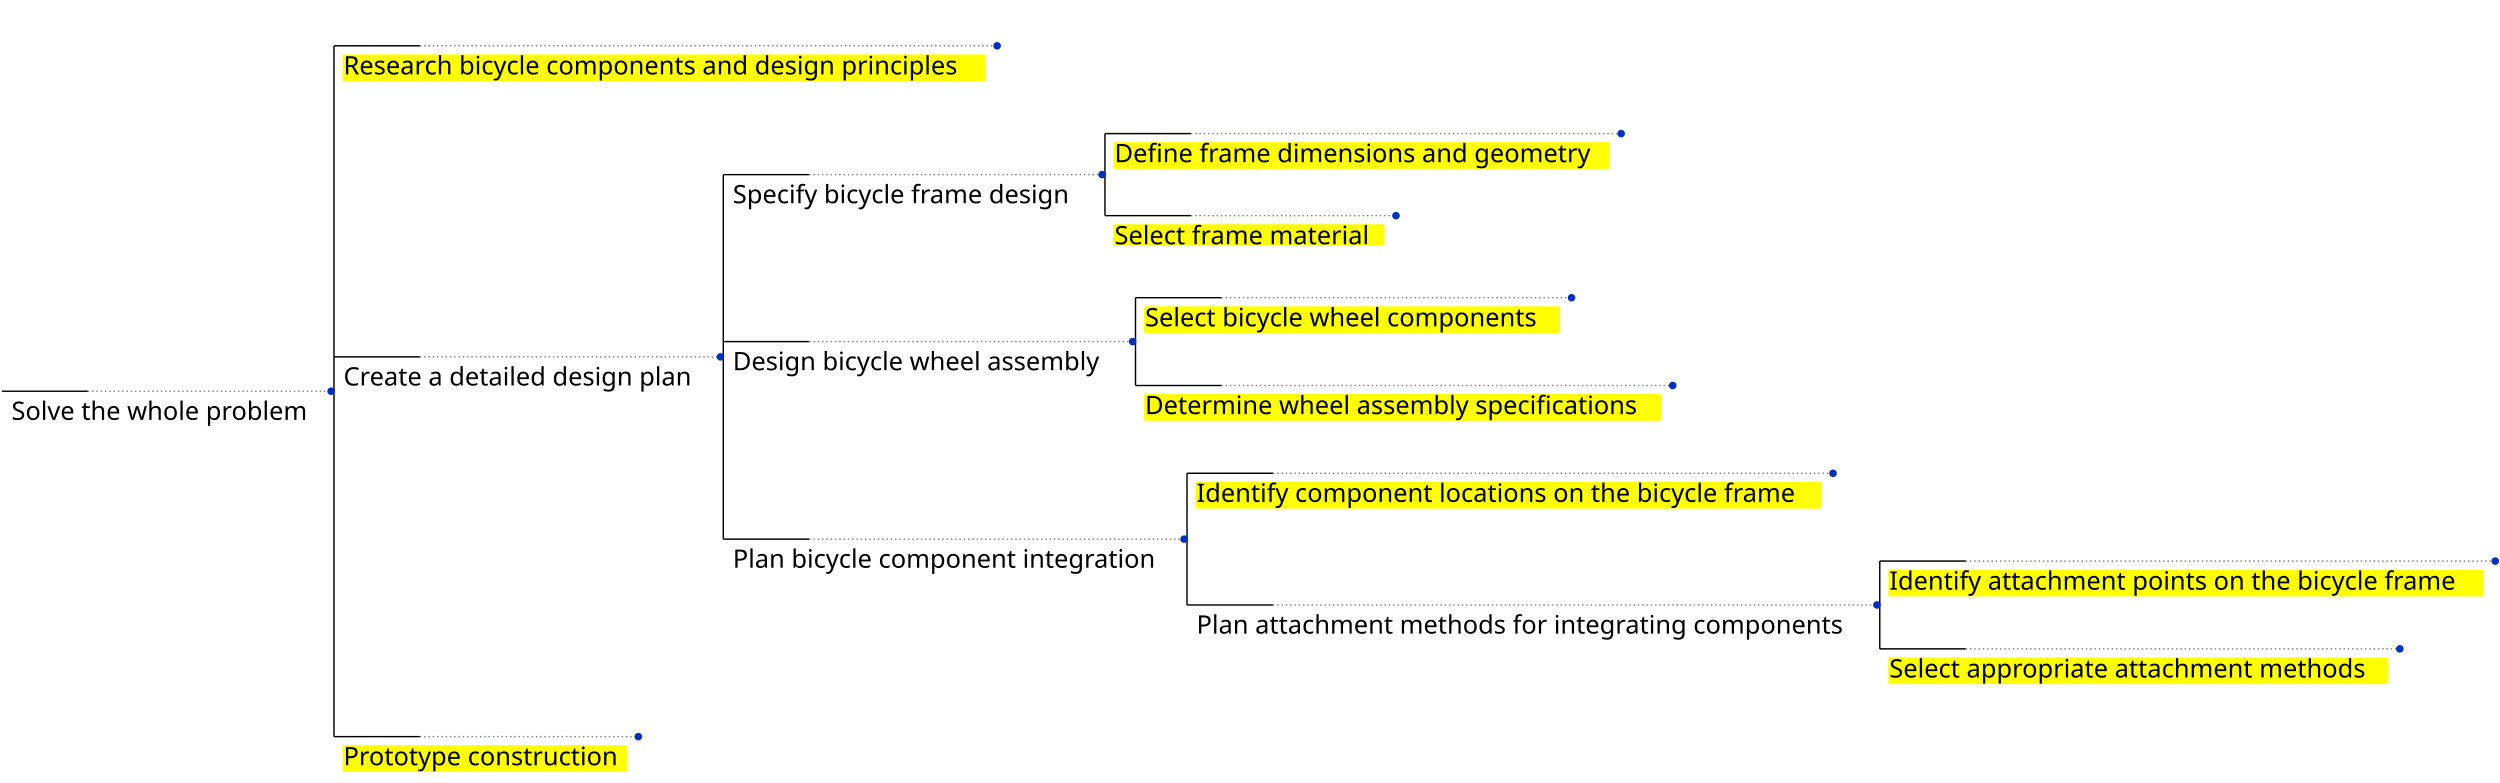
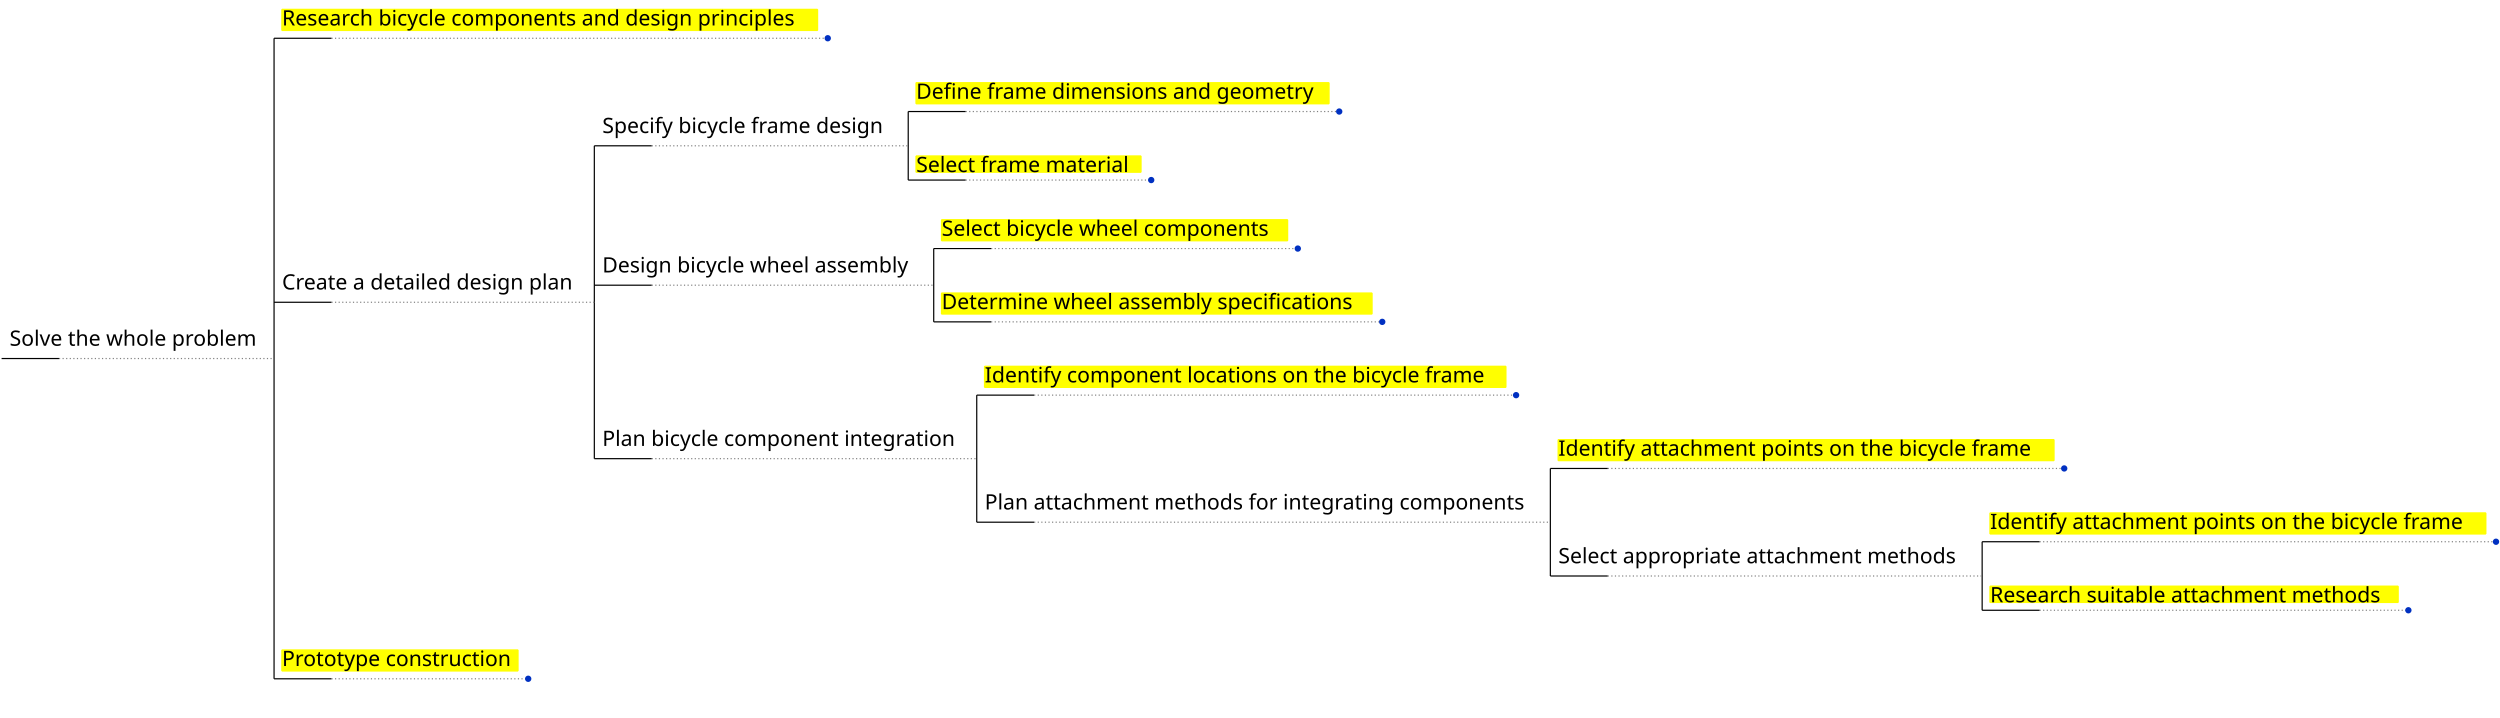
- <svg xmlns="http://www.w3.org/2000/svg" width="462.139mm" height="144.639mm" viewBox="0 0 1310 410" version="1.2" baseProfile="tiny">
+ <svg xmlns="http://www.w3.org/2000/svg" width="553.508mm" height="158.75mm" viewBox="0 0 1569 450" version="1.2" baseProfile="tiny">
  <defs> </defs>
  <g fill="none" stroke="black" stroke-width="1" fill-rule="evenodd" stroke-linecap="square" stroke-linejoin="bevel">
    <g fill="none" stroke="none" transform="matrix(1,0,0,1,0,0)" font-family="Ubuntu" font-size="11pt" font-weight="400" font-style="normal">
-       <rect x="0" y="0" width="1310" height="410" />
+       <rect x="0" y="0" width="1569" height="450" />
    </g>
    <g fill="none" stroke="none" transform="matrix(1,0,0,1,1,1)" font-family="Ubuntu" font-size="11pt" font-weight="400" font-style="normal">
-       <rect x="0" y="0" width="1308" height="408" />
+       <rect x="0" y="0" width="1567" height="448" />
    </g>
    <g fill="none" stroke="#000000" stroke-opacity="1" stroke-width="1" stroke-linecap="butt" stroke-linejoin="bevel" transform="matrix(1,0,0,1,1,1)" font-family="Ubuntu" font-size="11pt" font-weight="400" font-style="normal">
-       <polyline fill="none" vector-effect="non-scaling-stroke" points="174,23 174,385 " />
+       <polyline fill="none" vector-effect="non-scaling-stroke" points="171,23 171,425 " />
    </g>
    <g fill="none" stroke="#808080" stroke-opacity="1" stroke-dasharray="1,2" stroke-dashoffset="0" stroke-width="1" stroke-linecap="butt" stroke-linejoin="bevel" transform="matrix(1,0,0,1,1,1)" font-family="Ubuntu" font-size="11pt" font-weight="400" font-style="normal">
-       <polyline fill="none" vector-effect="non-scaling-stroke" points="45,204 171,204 " />
+       <polyline fill="none" vector-effect="non-scaling-stroke" points="36,224 171,224 " />
    </g>
    <g fill="none" stroke="#000000" stroke-opacity="1" stroke-width="1" stroke-linecap="butt" stroke-linejoin="bevel" transform="matrix(1,0,0,1,1,1)" font-family="Ubuntu" font-size="11pt" font-weight="400" font-style="normal">
-       <polyline fill="none" vector-effect="non-scaling-stroke" points="0,204 45,204 " />
-     </g>
-     <g fill="#0030c1" fill-opacity="1" stroke="#0030c1" stroke-opacity="1" stroke-width="1" stroke-linecap="square" stroke-linejoin="bevel" transform="matrix(1,0,0,1,172,203.5)" font-family="Ubuntu" font-size="11pt" font-weight="400" font-style="normal">
-       <circle cx="1.5" cy="1.5" r="1.5" />
-     </g>
-     <g fill="none" stroke="#000000" stroke-opacity="1" stroke-width="1" stroke-linecap="square" stroke-linejoin="bevel" transform="matrix(1,0,0,1,6,207)" font-family="Verdana" font-size="10pt" font-weight="400" font-style="normal">
+       <polyline fill="none" vector-effect="non-scaling-stroke" points="0,224 36,224 " />
+     </g>
+     <g fill="none" stroke="#000000" stroke-opacity="1" stroke-width="1" stroke-linecap="square" stroke-linejoin="bevel" transform="matrix(1,0,0,1,6,204)" font-family="Verdana" font-size="10pt" font-weight="400" font-style="normal">
      <text fill="#000000" fill-opacity="1" stroke="none" xml:space="preserve" x="0" y="13" font-family="Verdana" font-size="10pt" font-weight="400" font-style="normal">Solve the whole problem</text>
    </g>
-     <g fill="none" stroke="#808080" stroke-opacity="1" stroke-dasharray="1,2" stroke-dashoffset="0" stroke-width="1" stroke-linecap="butt" stroke-linejoin="bevel" transform="matrix(1,0,0,1,175,1)" font-family="Ubuntu" font-size="11pt" font-weight="400" font-style="normal">
-       <polyline fill="none" vector-effect="non-scaling-stroke" points="45,23 346,23 " />
-     </g>
-     <g fill="none" stroke="#000000" stroke-opacity="1" stroke-width="1" stroke-linecap="butt" stroke-linejoin="bevel" transform="matrix(1,0,0,1,175,1)" font-family="Ubuntu" font-size="11pt" font-weight="400" font-style="normal">
-       <polyline fill="none" vector-effect="non-scaling-stroke" points="0,23 45,23 " />
-     </g>
-     <g fill="#0030c1" fill-opacity="1" stroke="#0030c1" stroke-opacity="1" stroke-width="1" stroke-linecap="square" stroke-linejoin="bevel" transform="matrix(1,0,0,1,521,22.5)" font-family="Ubuntu" font-size="11pt" font-weight="400" font-style="normal">
-       <circle cx="1.5" cy="1.5" r="1.5" />
-     </g>
-     <g fill="#ffff00" fill-opacity="1" stroke="#ffff00" stroke-opacity="1" stroke-width="1" stroke-linecap="square" stroke-linejoin="bevel" transform="matrix(1,0,0,1,180,26)" font-family="Ubuntu" font-size="11pt" font-weight="400" font-style="normal">
+     <g fill="none" stroke="#808080" stroke-opacity="1" stroke-dasharray="1,2" stroke-dashoffset="0" stroke-width="1" stroke-linecap="butt" stroke-linejoin="bevel" transform="matrix(1,0,0,1,172,1)" font-family="Ubuntu" font-size="11pt" font-weight="400" font-style="normal">
+       <polyline fill="none" vector-effect="non-scaling-stroke" points="36,23 346,23 " />
+     </g>
+     <g fill="none" stroke="#000000" stroke-opacity="1" stroke-width="1" stroke-linecap="butt" stroke-linejoin="bevel" transform="matrix(1,0,0,1,172,1)" font-family="Ubuntu" font-size="11pt" font-weight="400" font-style="normal">
+       <polyline fill="none" vector-effect="non-scaling-stroke" points="0,23 36,23 " />
+     </g>
+     <g fill="#0030c1" fill-opacity="1" stroke="#0030c1" stroke-opacity="1" stroke-width="1" stroke-linecap="square" stroke-linejoin="bevel" transform="matrix(1,0,0,1,518,22.5)" font-family="Ubuntu" font-size="11pt" font-weight="400" font-style="normal">
+       <circle cx="1.5" cy="1.5" r="1.5" />
+     </g>
+     <g fill="#ffff00" fill-opacity="1" stroke="#ffff00" stroke-opacity="1" stroke-width="1" stroke-linecap="square" stroke-linejoin="bevel" transform="matrix(1,0,0,1,177,3)" font-family="Ubuntu" font-size="11pt" font-weight="400" font-style="normal">
      <rect x="0" y="3" width="336" height="13" />
    </g>
-     <g fill="none" stroke="#000000" stroke-opacity="1" stroke-width="1" stroke-linecap="square" stroke-linejoin="bevel" transform="matrix(1,0,0,1,180,26)" font-family="Verdana" font-size="10pt" font-weight="400" font-style="normal">
+     <g fill="none" stroke="#000000" stroke-opacity="1" stroke-width="1" stroke-linecap="square" stroke-linejoin="bevel" transform="matrix(1,0,0,1,177,3)" font-family="Verdana" font-size="10pt" font-weight="400" font-style="normal">
      <text fill="#000000" fill-opacity="1" stroke="none" xml:space="preserve" x="0" y="13" font-family="Verdana" font-size="10pt" font-weight="400" font-style="normal">Research bicycle components and design principles</text>
    </g>
-     <g fill="none" stroke="#000000" stroke-opacity="1" stroke-width="1" stroke-linecap="butt" stroke-linejoin="bevel" transform="matrix(1,0,0,1,175,47)" font-family="Ubuntu" font-size="11pt" font-weight="400" font-style="normal">
-       <polyline fill="none" vector-effect="non-scaling-stroke" points="204,44.5 204,235.5 " />
-     </g>
-     <g fill="none" stroke="#808080" stroke-opacity="1" stroke-dasharray="1,2" stroke-dashoffset="0" stroke-width="1" stroke-linecap="butt" stroke-linejoin="bevel" transform="matrix(1,0,0,1,175,47)" font-family="Ubuntu" font-size="11pt" font-weight="400" font-style="normal">
-       <polyline fill="none" vector-effect="non-scaling-stroke" points="45,140 201,140 " />
-     </g>
-     <g fill="none" stroke="#000000" stroke-opacity="1" stroke-width="1" stroke-linecap="butt" stroke-linejoin="bevel" transform="matrix(1,0,0,1,175,47)" font-family="Ubuntu" font-size="11pt" font-weight="400" font-style="normal">
-       <polyline fill="none" vector-effect="non-scaling-stroke" points="0,140 45,140 " />
-     </g>
-     <g fill="#0030c1" fill-opacity="1" stroke="#0030c1" stroke-opacity="1" stroke-width="1" stroke-linecap="square" stroke-linejoin="bevel" transform="matrix(1,0,0,1,376,185.5)" font-family="Ubuntu" font-size="11pt" font-weight="400" font-style="normal">
-       <circle cx="1.5" cy="1.5" r="1.5" />
-     </g>
-     <g fill="none" stroke="#000000" stroke-opacity="1" stroke-width="1" stroke-linecap="square" stroke-linejoin="bevel" transform="matrix(1,0,0,1,180,189)" font-family="Verdana" font-size="10pt" font-weight="400" font-style="normal">
+     <g fill="none" stroke="#000000" stroke-opacity="1" stroke-width="1" stroke-linecap="butt" stroke-linejoin="bevel" transform="matrix(1,0,0,1,172,47)" font-family="Ubuntu" font-size="11pt" font-weight="400" font-style="normal">
+       <polyline fill="none" vector-effect="non-scaling-stroke" points="201,44.5 201,240.875 " />
+     </g>
+     <g fill="none" stroke="#808080" stroke-opacity="1" stroke-dasharray="1,2" stroke-dashoffset="0" stroke-width="1" stroke-linecap="butt" stroke-linejoin="bevel" transform="matrix(1,0,0,1,172,47)" font-family="Ubuntu" font-size="11pt" font-weight="400" font-style="normal">
+       <polyline fill="none" vector-effect="non-scaling-stroke" points="36,142.688 201,142.688 " />
+     </g>
+     <g fill="none" stroke="#000000" stroke-opacity="1" stroke-width="1" stroke-linecap="butt" stroke-linejoin="bevel" transform="matrix(1,0,0,1,172,47)" font-family="Ubuntu" font-size="11pt" font-weight="400" font-style="normal">
+       <polyline fill="none" vector-effect="non-scaling-stroke" points="0,142.688 36,142.688 " />
+     </g>
+     <g fill="none" stroke="#000000" stroke-opacity="1" stroke-width="1" stroke-linecap="square" stroke-linejoin="bevel" transform="matrix(1,0,0,1,177,168.688)" font-family="Verdana" font-size="10pt" font-weight="400" font-style="normal">
      <text fill="#000000" fill-opacity="1" stroke="none" xml:space="preserve" x="0" y="13" font-family="Verdana" font-size="10pt" font-weight="400" font-style="normal">Create a detailed design plan</text>
    </g>
-     <g fill="none" stroke="#000000" stroke-opacity="1" stroke-width="1" stroke-linecap="butt" stroke-linejoin="bevel" transform="matrix(1,0,0,1,379,47)" font-family="Ubuntu" font-size="11pt" font-weight="400" font-style="normal">
-       <polyline fill="none" vector-effect="non-scaling-stroke" points="200,23 200,66 " />
-     </g>
-     <g fill="none" stroke="#808080" stroke-opacity="1" stroke-dasharray="1,2" stroke-dashoffset="0" stroke-width="1" stroke-linecap="butt" stroke-linejoin="bevel" transform="matrix(1,0,0,1,379,47)" font-family="Ubuntu" font-size="11pt" font-weight="400" font-style="normal">
-       <polyline fill="none" vector-effect="non-scaling-stroke" points="45,44.5 197,44.5 " />
-     </g>
-     <g fill="none" stroke="#000000" stroke-opacity="1" stroke-width="1" stroke-linecap="butt" stroke-linejoin="bevel" transform="matrix(1,0,0,1,379,47)" font-family="Ubuntu" font-size="11pt" font-weight="400" font-style="normal">
-       <polyline fill="none" vector-effect="non-scaling-stroke" points="0,44.5 45,44.5 " />
-     </g>
-     <g fill="#0030c1" fill-opacity="1" stroke="#0030c1" stroke-opacity="1" stroke-width="1" stroke-linecap="square" stroke-linejoin="bevel" transform="matrix(1,0,0,1,576,90)" font-family="Ubuntu" font-size="11pt" font-weight="400" font-style="normal">
-       <circle cx="1.5" cy="1.5" r="1.5" />
-     </g>
-     <g fill="none" stroke="#000000" stroke-opacity="1" stroke-width="1" stroke-linecap="square" stroke-linejoin="bevel" transform="matrix(1,0,0,1,384,93.5)" font-family="Verdana" font-size="10pt" font-weight="400" font-style="normal">
+     <g fill="none" stroke="#000000" stroke-opacity="1" stroke-width="1" stroke-linecap="butt" stroke-linejoin="bevel" transform="matrix(1,0,0,1,373,47)" font-family="Ubuntu" font-size="11pt" font-weight="400" font-style="normal">
+       <polyline fill="none" vector-effect="non-scaling-stroke" points="197,23 197,66 " />
+     </g>
+     <g fill="none" stroke="#808080" stroke-opacity="1" stroke-dasharray="1,2" stroke-dashoffset="0" stroke-width="1" stroke-linecap="butt" stroke-linejoin="bevel" transform="matrix(1,0,0,1,373,47)" font-family="Ubuntu" font-size="11pt" font-weight="400" font-style="normal">
+       <polyline fill="none" vector-effect="non-scaling-stroke" points="36,44.5 197,44.5 " />
+     </g>
+     <g fill="none" stroke="#000000" stroke-opacity="1" stroke-width="1" stroke-linecap="butt" stroke-linejoin="bevel" transform="matrix(1,0,0,1,373,47)" font-family="Ubuntu" font-size="11pt" font-weight="400" font-style="normal">
+       <polyline fill="none" vector-effect="non-scaling-stroke" points="0,44.5 36,44.5 " />
+     </g>
+     <g fill="none" stroke="#000000" stroke-opacity="1" stroke-width="1" stroke-linecap="square" stroke-linejoin="bevel" transform="matrix(1,0,0,1,378,70.5)" font-family="Verdana" font-size="10pt" font-weight="400" font-style="normal">
      <text fill="#000000" fill-opacity="1" stroke="none" xml:space="preserve" x="0" y="13" font-family="Verdana" font-size="10pt" font-weight="400" font-style="normal">Specify bicycle frame design</text>
    </g>
-     <g fill="none" stroke="#808080" stroke-opacity="1" stroke-dasharray="1,2" stroke-dashoffset="0" stroke-width="1" stroke-linecap="butt" stroke-linejoin="bevel" transform="matrix(1,0,0,1,579,47)" font-family="Ubuntu" font-size="11pt" font-weight="400" font-style="normal">
-       <polyline fill="none" vector-effect="non-scaling-stroke" points="45,23 269,23 " />
-     </g>
-     <g fill="none" stroke="#000000" stroke-opacity="1" stroke-width="1" stroke-linecap="butt" stroke-linejoin="bevel" transform="matrix(1,0,0,1,579,47)" font-family="Ubuntu" font-size="11pt" font-weight="400" font-style="normal">
-       <polyline fill="none" vector-effect="non-scaling-stroke" points="0,23 45,23 " />
-     </g>
-     <g fill="#0030c1" fill-opacity="1" stroke="#0030c1" stroke-opacity="1" stroke-width="1" stroke-linecap="square" stroke-linejoin="bevel" transform="matrix(1,0,0,1,848,68.5)" font-family="Ubuntu" font-size="11pt" font-weight="400" font-style="normal">
-       <circle cx="1.5" cy="1.5" r="1.5" />
-     </g>
-     <g fill="#ffff00" fill-opacity="1" stroke="#ffff00" stroke-opacity="1" stroke-width="1" stroke-linecap="square" stroke-linejoin="bevel" transform="matrix(1,0,0,1,584,72)" font-family="Ubuntu" font-size="11pt" font-weight="400" font-style="normal">
+     <g fill="none" stroke="#808080" stroke-opacity="1" stroke-dasharray="1,2" stroke-dashoffset="0" stroke-width="1" stroke-linecap="butt" stroke-linejoin="bevel" transform="matrix(1,0,0,1,570,47)" font-family="Ubuntu" font-size="11pt" font-weight="400" font-style="normal">
+       <polyline fill="none" vector-effect="non-scaling-stroke" points="36,23 269,23 " />
+     </g>
+     <g fill="none" stroke="#000000" stroke-opacity="1" stroke-width="1" stroke-linecap="butt" stroke-linejoin="bevel" transform="matrix(1,0,0,1,570,47)" font-family="Ubuntu" font-size="11pt" font-weight="400" font-style="normal">
+       <polyline fill="none" vector-effect="non-scaling-stroke" points="0,23 36,23 " />
+     </g>
+     <g fill="#0030c1" fill-opacity="1" stroke="#0030c1" stroke-opacity="1" stroke-width="1" stroke-linecap="square" stroke-linejoin="bevel" transform="matrix(1,0,0,1,839,68.5)" font-family="Ubuntu" font-size="11pt" font-weight="400" font-style="normal">
+       <circle cx="1.5" cy="1.5" r="1.5" />
+     </g>
+     <g fill="#ffff00" fill-opacity="1" stroke="#ffff00" stroke-opacity="1" stroke-width="1" stroke-linecap="square" stroke-linejoin="bevel" transform="matrix(1,0,0,1,575,49)" font-family="Ubuntu" font-size="11pt" font-weight="400" font-style="normal">
      <rect x="0" y="3" width="259" height="13" />
    </g>
-     <g fill="none" stroke="#000000" stroke-opacity="1" stroke-width="1" stroke-linecap="square" stroke-linejoin="bevel" transform="matrix(1,0,0,1,584,72)" font-family="Verdana" font-size="10pt" font-weight="400" font-style="normal">
+     <g fill="none" stroke="#000000" stroke-opacity="1" stroke-width="1" stroke-linecap="square" stroke-linejoin="bevel" transform="matrix(1,0,0,1,575,49)" font-family="Verdana" font-size="10pt" font-weight="400" font-style="normal">
      <text fill="#000000" fill-opacity="1" stroke="none" xml:space="preserve" x="0" y="13" font-family="Verdana" font-size="10pt" font-weight="400" font-style="normal">Define frame dimensions and geometry</text>
    </g>
-     <g fill="none" stroke="#808080" stroke-opacity="1" stroke-dasharray="1,2" stroke-dashoffset="0" stroke-width="1" stroke-linecap="butt" stroke-linejoin="bevel" transform="matrix(1,0,0,1,579,93)" font-family="Ubuntu" font-size="11pt" font-weight="400" font-style="normal">
-       <polyline fill="none" vector-effect="non-scaling-stroke" points="45,20 151,20 " />
-     </g>
-     <g fill="none" stroke="#000000" stroke-opacity="1" stroke-width="1" stroke-linecap="butt" stroke-linejoin="bevel" transform="matrix(1,0,0,1,579,93)" font-family="Ubuntu" font-size="11pt" font-weight="400" font-style="normal">
-       <polyline fill="none" vector-effect="non-scaling-stroke" points="0,20 45,20 " />
-     </g>
-     <g fill="#0030c1" fill-opacity="1" stroke="#0030c1" stroke-opacity="1" stroke-width="1" stroke-linecap="square" stroke-linejoin="bevel" transform="matrix(1,0,0,1,730,111.5)" font-family="Ubuntu" font-size="11pt" font-weight="400" font-style="normal">
-       <circle cx="1.5" cy="1.5" r="1.5" />
-     </g>
-     <g fill="#ffff00" fill-opacity="1" stroke="#ffff00" stroke-opacity="1" stroke-width="1" stroke-linecap="square" stroke-linejoin="bevel" transform="matrix(1,0,0,1,584,115)" font-family="Ubuntu" font-size="11pt" font-weight="400" font-style="normal">
+     <g fill="none" stroke="#808080" stroke-opacity="1" stroke-dasharray="1,2" stroke-dashoffset="0" stroke-width="1" stroke-linecap="butt" stroke-linejoin="bevel" transform="matrix(1,0,0,1,570,93)" font-family="Ubuntu" font-size="11pt" font-weight="400" font-style="normal">
+       <polyline fill="none" vector-effect="non-scaling-stroke" points="36,20 151,20 " />
+     </g>
+     <g fill="none" stroke="#000000" stroke-opacity="1" stroke-width="1" stroke-linecap="butt" stroke-linejoin="bevel" transform="matrix(1,0,0,1,570,93)" font-family="Ubuntu" font-size="11pt" font-weight="400" font-style="normal">
+       <polyline fill="none" vector-effect="non-scaling-stroke" points="0,20 36,20 " />
+     </g>
+     <g fill="#0030c1" fill-opacity="1" stroke="#0030c1" stroke-opacity="1" stroke-width="1" stroke-linecap="square" stroke-linejoin="bevel" transform="matrix(1,0,0,1,721,111.5)" font-family="Ubuntu" font-size="11pt" font-weight="400" font-style="normal">
+       <circle cx="1.5" cy="1.5" r="1.5" />
+     </g>
+     <g fill="#ffff00" fill-opacity="1" stroke="#ffff00" stroke-opacity="1" stroke-width="1" stroke-linecap="square" stroke-linejoin="bevel" transform="matrix(1,0,0,1,575,95)" font-family="Ubuntu" font-size="11pt" font-weight="400" font-style="normal">
      <rect x="0" y="3" width="141" height="10" />
    </g>
-     <g fill="none" stroke="#000000" stroke-opacity="1" stroke-width="1" stroke-linecap="square" stroke-linejoin="bevel" transform="matrix(1,0,0,1,584,115)" font-family="Verdana" font-size="10pt" font-weight="400" font-style="normal">
+     <g fill="none" stroke="#000000" stroke-opacity="1" stroke-width="1" stroke-linecap="square" stroke-linejoin="bevel" transform="matrix(1,0,0,1,575,95)" font-family="Verdana" font-size="10pt" font-weight="400" font-style="normal">
      <text fill="#000000" fill-opacity="1" stroke="none" xml:space="preserve" x="0" y="13" font-family="Verdana" font-size="10pt" font-weight="400" font-style="normal">Select frame material</text>
    </g>
-     <g fill="none" stroke="#000000" stroke-opacity="1" stroke-width="1" stroke-linecap="butt" stroke-linejoin="bevel" transform="matrix(1,0,0,1,379,133)" font-family="Ubuntu" font-size="11pt" font-weight="400" font-style="normal">
-       <polyline fill="none" vector-effect="non-scaling-stroke" points="216,23 216,69 " />
-     </g>
-     <g fill="none" stroke="#808080" stroke-opacity="1" stroke-dasharray="1,2" stroke-dashoffset="0" stroke-width="1" stroke-linecap="butt" stroke-linejoin="bevel" transform="matrix(1,0,0,1,379,133)" font-family="Ubuntu" font-size="11pt" font-weight="400" font-style="normal">
-       <polyline fill="none" vector-effect="non-scaling-stroke" points="45,46 213,46 " />
-     </g>
-     <g fill="none" stroke="#000000" stroke-opacity="1" stroke-width="1" stroke-linecap="butt" stroke-linejoin="bevel" transform="matrix(1,0,0,1,379,133)" font-family="Ubuntu" font-size="11pt" font-weight="400" font-style="normal">
-       <polyline fill="none" vector-effect="non-scaling-stroke" points="0,46 45,46 " />
-     </g>
-     <g fill="#0030c1" fill-opacity="1" stroke="#0030c1" stroke-opacity="1" stroke-width="1" stroke-linecap="square" stroke-linejoin="bevel" transform="matrix(1,0,0,1,592,177.5)" font-family="Ubuntu" font-size="11pt" font-weight="400" font-style="normal">
-       <circle cx="1.5" cy="1.5" r="1.5" />
-     </g>
-     <g fill="none" stroke="#000000" stroke-opacity="1" stroke-width="1" stroke-linecap="square" stroke-linejoin="bevel" transform="matrix(1,0,0,1,384,181)" font-family="Verdana" font-size="10pt" font-weight="400" font-style="normal">
+     <g fill="none" stroke="#000000" stroke-opacity="1" stroke-width="1" stroke-linecap="butt" stroke-linejoin="bevel" transform="matrix(1,0,0,1,373,133)" font-family="Ubuntu" font-size="11pt" font-weight="400" font-style="normal">
+       <polyline fill="none" vector-effect="non-scaling-stroke" points="213,23 213,69 " />
+     </g>
+     <g fill="none" stroke="#808080" stroke-opacity="1" stroke-dasharray="1,2" stroke-dashoffset="0" stroke-width="1" stroke-linecap="butt" stroke-linejoin="bevel" transform="matrix(1,0,0,1,373,133)" font-family="Ubuntu" font-size="11pt" font-weight="400" font-style="normal">
+       <polyline fill="none" vector-effect="non-scaling-stroke" points="36,46 213,46 " />
+     </g>
+     <g fill="none" stroke="#000000" stroke-opacity="1" stroke-width="1" stroke-linecap="butt" stroke-linejoin="bevel" transform="matrix(1,0,0,1,373,133)" font-family="Ubuntu" font-size="11pt" font-weight="400" font-style="normal">
+       <polyline fill="none" vector-effect="non-scaling-stroke" points="0,46 36,46 " />
+     </g>
+     <g fill="none" stroke="#000000" stroke-opacity="1" stroke-width="1" stroke-linecap="square" stroke-linejoin="bevel" transform="matrix(1,0,0,1,378,158)" font-family="Verdana" font-size="10pt" font-weight="400" font-style="normal">
      <text fill="#000000" fill-opacity="1" stroke="none" xml:space="preserve" x="0" y="13" font-family="Verdana" font-size="10pt" font-weight="400" font-style="normal">Design bicycle wheel assembly</text>
    </g>
-     <g fill="none" stroke="#808080" stroke-opacity="1" stroke-dasharray="1,2" stroke-dashoffset="0" stroke-width="1" stroke-linecap="butt" stroke-linejoin="bevel" transform="matrix(1,0,0,1,595,133)" font-family="Ubuntu" font-size="11pt" font-weight="400" font-style="normal">
-       <polyline fill="none" vector-effect="non-scaling-stroke" points="45,23 227,23 " />
-     </g>
-     <g fill="none" stroke="#000000" stroke-opacity="1" stroke-width="1" stroke-linecap="butt" stroke-linejoin="bevel" transform="matrix(1,0,0,1,595,133)" font-family="Ubuntu" font-size="11pt" font-weight="400" font-style="normal">
-       <polyline fill="none" vector-effect="non-scaling-stroke" points="0,23 45,23 " />
-     </g>
-     <g fill="#0030c1" fill-opacity="1" stroke="#0030c1" stroke-opacity="1" stroke-width="1" stroke-linecap="square" stroke-linejoin="bevel" transform="matrix(1,0,0,1,822,154.5)" font-family="Ubuntu" font-size="11pt" font-weight="400" font-style="normal">
-       <circle cx="1.5" cy="1.5" r="1.5" />
-     </g>
-     <g fill="#ffff00" fill-opacity="1" stroke="#ffff00" stroke-opacity="1" stroke-width="1" stroke-linecap="square" stroke-linejoin="bevel" transform="matrix(1,0,0,1,600,158)" font-family="Ubuntu" font-size="11pt" font-weight="400" font-style="normal">
+     <g fill="none" stroke="#808080" stroke-opacity="1" stroke-dasharray="1,2" stroke-dashoffset="0" stroke-width="1" stroke-linecap="butt" stroke-linejoin="bevel" transform="matrix(1,0,0,1,586,133)" font-family="Ubuntu" font-size="11pt" font-weight="400" font-style="normal">
+       <polyline fill="none" vector-effect="non-scaling-stroke" points="36,23 227,23 " />
+     </g>
+     <g fill="none" stroke="#000000" stroke-opacity="1" stroke-width="1" stroke-linecap="butt" stroke-linejoin="bevel" transform="matrix(1,0,0,1,586,133)" font-family="Ubuntu" font-size="11pt" font-weight="400" font-style="normal">
+       <polyline fill="none" vector-effect="non-scaling-stroke" points="0,23 36,23 " />
+     </g>
+     <g fill="#0030c1" fill-opacity="1" stroke="#0030c1" stroke-opacity="1" stroke-width="1" stroke-linecap="square" stroke-linejoin="bevel" transform="matrix(1,0,0,1,813,154.5)" font-family="Ubuntu" font-size="11pt" font-weight="400" font-style="normal">
+       <circle cx="1.5" cy="1.5" r="1.5" />
+     </g>
+     <g fill="#ffff00" fill-opacity="1" stroke="#ffff00" stroke-opacity="1" stroke-width="1" stroke-linecap="square" stroke-linejoin="bevel" transform="matrix(1,0,0,1,591,135)" font-family="Ubuntu" font-size="11pt" font-weight="400" font-style="normal">
      <rect x="0" y="3" width="217" height="13" />
    </g>
-     <g fill="none" stroke="#000000" stroke-opacity="1" stroke-width="1" stroke-linecap="square" stroke-linejoin="bevel" transform="matrix(1,0,0,1,600,158)" font-family="Verdana" font-size="10pt" font-weight="400" font-style="normal">
+     <g fill="none" stroke="#000000" stroke-opacity="1" stroke-width="1" stroke-linecap="square" stroke-linejoin="bevel" transform="matrix(1,0,0,1,591,135)" font-family="Verdana" font-size="10pt" font-weight="400" font-style="normal">
      <text fill="#000000" fill-opacity="1" stroke="none" xml:space="preserve" x="0" y="13" font-family="Verdana" font-size="10pt" font-weight="400" font-style="normal">Select bicycle wheel components</text>
    </g>
-     <g fill="none" stroke="#808080" stroke-opacity="1" stroke-dasharray="1,2" stroke-dashoffset="0" stroke-width="1" stroke-linecap="butt" stroke-linejoin="bevel" transform="matrix(1,0,0,1,595,179)" font-family="Ubuntu" font-size="11pt" font-weight="400" font-style="normal">
-       <polyline fill="none" vector-effect="non-scaling-stroke" points="45,23 280,23 " />
-     </g>
-     <g fill="none" stroke="#000000" stroke-opacity="1" stroke-width="1" stroke-linecap="butt" stroke-linejoin="bevel" transform="matrix(1,0,0,1,595,179)" font-family="Ubuntu" font-size="11pt" font-weight="400" font-style="normal">
-       <polyline fill="none" vector-effect="non-scaling-stroke" points="0,23 45,23 " />
-     </g>
-     <g fill="#0030c1" fill-opacity="1" stroke="#0030c1" stroke-opacity="1" stroke-width="1" stroke-linecap="square" stroke-linejoin="bevel" transform="matrix(1,0,0,1,875,200.5)" font-family="Ubuntu" font-size="11pt" font-weight="400" font-style="normal">
-       <circle cx="1.5" cy="1.5" r="1.5" />
-     </g>
-     <g fill="#ffff00" fill-opacity="1" stroke="#ffff00" stroke-opacity="1" stroke-width="1" stroke-linecap="square" stroke-linejoin="bevel" transform="matrix(1,0,0,1,600,204)" font-family="Ubuntu" font-size="11pt" font-weight="400" font-style="normal">
+     <g fill="none" stroke="#808080" stroke-opacity="1" stroke-dasharray="1,2" stroke-dashoffset="0" stroke-width="1" stroke-linecap="butt" stroke-linejoin="bevel" transform="matrix(1,0,0,1,586,179)" font-family="Ubuntu" font-size="11pt" font-weight="400" font-style="normal">
+       <polyline fill="none" vector-effect="non-scaling-stroke" points="36,23 280,23 " />
+     </g>
+     <g fill="none" stroke="#000000" stroke-opacity="1" stroke-width="1" stroke-linecap="butt" stroke-linejoin="bevel" transform="matrix(1,0,0,1,586,179)" font-family="Ubuntu" font-size="11pt" font-weight="400" font-style="normal">
+       <polyline fill="none" vector-effect="non-scaling-stroke" points="0,23 36,23 " />
+     </g>
+     <g fill="#0030c1" fill-opacity="1" stroke="#0030c1" stroke-opacity="1" stroke-width="1" stroke-linecap="square" stroke-linejoin="bevel" transform="matrix(1,0,0,1,866,200.5)" font-family="Ubuntu" font-size="11pt" font-weight="400" font-style="normal">
+       <circle cx="1.5" cy="1.5" r="1.5" />
+     </g>
+     <g fill="#ffff00" fill-opacity="1" stroke="#ffff00" stroke-opacity="1" stroke-width="1" stroke-linecap="square" stroke-linejoin="bevel" transform="matrix(1,0,0,1,591,181)" font-family="Ubuntu" font-size="11pt" font-weight="400" font-style="normal">
      <rect x="0" y="3" width="270" height="13" />
    </g>
-     <g fill="none" stroke="#000000" stroke-opacity="1" stroke-width="1" stroke-linecap="square" stroke-linejoin="bevel" transform="matrix(1,0,0,1,600,204)" font-family="Verdana" font-size="10pt" font-weight="400" font-style="normal">
+     <g fill="none" stroke="#000000" stroke-opacity="1" stroke-width="1" stroke-linecap="square" stroke-linejoin="bevel" transform="matrix(1,0,0,1,591,181)" font-family="Verdana" font-size="10pt" font-weight="400" font-style="normal">
      <text fill="#000000" fill-opacity="1" stroke="none" xml:space="preserve" x="0" y="13" font-family="Verdana" font-size="10pt" font-weight="400" font-style="normal">Determine wheel assembly specifications</text>
    </g>
-     <g fill="none" stroke="#000000" stroke-opacity="1" stroke-width="1" stroke-linecap="butt" stroke-linejoin="bevel" transform="matrix(1,0,0,1,379,225)" font-family="Ubuntu" font-size="11pt" font-weight="400" font-style="normal">
-       <polyline fill="none" vector-effect="non-scaling-stroke" points="243,23 243,92 " />
-     </g>
-     <g fill="none" stroke="#808080" stroke-opacity="1" stroke-dasharray="1,2" stroke-dashoffset="0" stroke-width="1" stroke-linecap="butt" stroke-linejoin="bevel" transform="matrix(1,0,0,1,379,225)" font-family="Ubuntu" font-size="11pt" font-weight="400" font-style="normal">
-       <polyline fill="none" vector-effect="non-scaling-stroke" points="45,57.5 240,57.5 " />
-     </g>
-     <g fill="none" stroke="#000000" stroke-opacity="1" stroke-width="1" stroke-linecap="butt" stroke-linejoin="bevel" transform="matrix(1,0,0,1,379,225)" font-family="Ubuntu" font-size="11pt" font-weight="400" font-style="normal">
-       <polyline fill="none" vector-effect="non-scaling-stroke" points="0,57.5 45,57.5 " />
-     </g>
-     <g fill="#0030c1" fill-opacity="1" stroke="#0030c1" stroke-opacity="1" stroke-width="1" stroke-linecap="square" stroke-linejoin="bevel" transform="matrix(1,0,0,1,619,281)" font-family="Ubuntu" font-size="11pt" font-weight="400" font-style="normal">
-       <circle cx="1.5" cy="1.5" r="1.5" />
-     </g>
-     <g fill="none" stroke="#000000" stroke-opacity="1" stroke-width="1" stroke-linecap="square" stroke-linejoin="bevel" transform="matrix(1,0,0,1,384,284.5)" font-family="Verdana" font-size="10pt" font-weight="400" font-style="normal">
+     <g fill="none" stroke="#000000" stroke-opacity="1" stroke-width="1" stroke-linecap="butt" stroke-linejoin="bevel" transform="matrix(1,0,0,1,373,225)" font-family="Ubuntu" font-size="11pt" font-weight="400" font-style="normal">
+       <polyline fill="none" vector-effect="non-scaling-stroke" points="240,23 240,102.75 " />
+     </g>
+     <g fill="none" stroke="#808080" stroke-opacity="1" stroke-dasharray="1,2" stroke-dashoffset="0" stroke-width="1" stroke-linecap="butt" stroke-linejoin="bevel" transform="matrix(1,0,0,1,373,225)" font-family="Ubuntu" font-size="11pt" font-weight="400" font-style="normal">
+       <polyline fill="none" vector-effect="non-scaling-stroke" points="36,62.875 240,62.875 " />
+     </g>
+     <g fill="none" stroke="#000000" stroke-opacity="1" stroke-width="1" stroke-linecap="butt" stroke-linejoin="bevel" transform="matrix(1,0,0,1,373,225)" font-family="Ubuntu" font-size="11pt" font-weight="400" font-style="normal">
+       <polyline fill="none" vector-effect="non-scaling-stroke" points="0,62.875 36,62.875 " />
+     </g>
+     <g fill="none" stroke="#000000" stroke-opacity="1" stroke-width="1" stroke-linecap="square" stroke-linejoin="bevel" transform="matrix(1,0,0,1,378,266.875)" font-family="Verdana" font-size="10pt" font-weight="400" font-style="normal">
      <text fill="#000000" fill-opacity="1" stroke="none" xml:space="preserve" x="0" y="13" font-family="Verdana" font-size="10pt" font-weight="400" font-style="normal">Plan bicycle component integration</text>
    </g>
-     <g fill="none" stroke="#808080" stroke-opacity="1" stroke-dasharray="1,2" stroke-dashoffset="0" stroke-width="1" stroke-linecap="butt" stroke-linejoin="bevel" transform="matrix(1,0,0,1,622,225)" font-family="Ubuntu" font-size="11pt" font-weight="400" font-style="normal">
-       <polyline fill="none" vector-effect="non-scaling-stroke" points="45,23 337,23 " />
-     </g>
-     <g fill="none" stroke="#000000" stroke-opacity="1" stroke-width="1" stroke-linecap="butt" stroke-linejoin="bevel" transform="matrix(1,0,0,1,622,225)" font-family="Ubuntu" font-size="11pt" font-weight="400" font-style="normal">
-       <polyline fill="none" vector-effect="non-scaling-stroke" points="0,23 45,23 " />
-     </g>
-     <g fill="#0030c1" fill-opacity="1" stroke="#0030c1" stroke-opacity="1" stroke-width="1" stroke-linecap="square" stroke-linejoin="bevel" transform="matrix(1,0,0,1,959,246.5)" font-family="Ubuntu" font-size="11pt" font-weight="400" font-style="normal">
-       <circle cx="1.5" cy="1.5" r="1.5" />
-     </g>
-     <g fill="#ffff00" fill-opacity="1" stroke="#ffff00" stroke-opacity="1" stroke-width="1" stroke-linecap="square" stroke-linejoin="bevel" transform="matrix(1,0,0,1,627,250)" font-family="Ubuntu" font-size="11pt" font-weight="400" font-style="normal">
+     <g fill="none" stroke="#808080" stroke-opacity="1" stroke-dasharray="1,2" stroke-dashoffset="0" stroke-width="1" stroke-linecap="butt" stroke-linejoin="bevel" transform="matrix(1,0,0,1,613,225)" font-family="Ubuntu" font-size="11pt" font-weight="400" font-style="normal">
+       <polyline fill="none" vector-effect="non-scaling-stroke" points="36,23 337,23 " />
+     </g>
+     <g fill="none" stroke="#000000" stroke-opacity="1" stroke-width="1" stroke-linecap="butt" stroke-linejoin="bevel" transform="matrix(1,0,0,1,613,225)" font-family="Ubuntu" font-size="11pt" font-weight="400" font-style="normal">
+       <polyline fill="none" vector-effect="non-scaling-stroke" points="0,23 36,23 " />
+     </g>
+     <g fill="#0030c1" fill-opacity="1" stroke="#0030c1" stroke-opacity="1" stroke-width="1" stroke-linecap="square" stroke-linejoin="bevel" transform="matrix(1,0,0,1,950,246.5)" font-family="Ubuntu" font-size="11pt" font-weight="400" font-style="normal">
+       <circle cx="1.5" cy="1.5" r="1.5" />
+     </g>
+     <g fill="#ffff00" fill-opacity="1" stroke="#ffff00" stroke-opacity="1" stroke-width="1" stroke-linecap="square" stroke-linejoin="bevel" transform="matrix(1,0,0,1,618,227)" font-family="Ubuntu" font-size="11pt" font-weight="400" font-style="normal">
      <rect x="0" y="3" width="327" height="13" />
    </g>
-     <g fill="none" stroke="#000000" stroke-opacity="1" stroke-width="1" stroke-linecap="square" stroke-linejoin="bevel" transform="matrix(1,0,0,1,627,250)" font-family="Verdana" font-size="10pt" font-weight="400" font-style="normal">
+     <g fill="none" stroke="#000000" stroke-opacity="1" stroke-width="1" stroke-linecap="square" stroke-linejoin="bevel" transform="matrix(1,0,0,1,618,227)" font-family="Verdana" font-size="10pt" font-weight="400" font-style="normal">
      <text fill="#000000" fill-opacity="1" stroke="none" xml:space="preserve" x="0" y="13" font-family="Verdana" font-size="10pt" font-weight="400" font-style="normal">Identify component locations on the bicycle frame</text>
    </g>
-     <g fill="none" stroke="#000000" stroke-opacity="1" stroke-width="1" stroke-linecap="butt" stroke-linejoin="bevel" transform="matrix(1,0,0,1,622,271)" font-family="Ubuntu" font-size="11pt" font-weight="400" font-style="normal">
-       <polyline fill="none" vector-effect="non-scaling-stroke" points="363,23 363,69 " />
-     </g>
-     <g fill="none" stroke="#808080" stroke-opacity="1" stroke-dasharray="1,2" stroke-dashoffset="0" stroke-width="1" stroke-linecap="butt" stroke-linejoin="bevel" transform="matrix(1,0,0,1,622,271)" font-family="Ubuntu" font-size="11pt" font-weight="400" font-style="normal">
-       <polyline fill="none" vector-effect="non-scaling-stroke" points="45,46 360,46 " />
-     </g>
-     <g fill="none" stroke="#000000" stroke-opacity="1" stroke-width="1" stroke-linecap="butt" stroke-linejoin="bevel" transform="matrix(1,0,0,1,622,271)" font-family="Ubuntu" font-size="11pt" font-weight="400" font-style="normal">
-       <polyline fill="none" vector-effect="non-scaling-stroke" points="0,46 45,46 " />
-     </g>
-     <g fill="#0030c1" fill-opacity="1" stroke="#0030c1" stroke-opacity="1" stroke-width="1" stroke-linecap="square" stroke-linejoin="bevel" transform="matrix(1,0,0,1,982,315.5)" font-family="Ubuntu" font-size="11pt" font-weight="400" font-style="normal">
-       <circle cx="1.5" cy="1.5" r="1.5" />
-     </g>
-     <g fill="none" stroke="#000000" stroke-opacity="1" stroke-width="1" stroke-linecap="square" stroke-linejoin="bevel" transform="matrix(1,0,0,1,627,319)" font-family="Verdana" font-size="10pt" font-weight="400" font-style="normal">
+     <g fill="none" stroke="#000000" stroke-opacity="1" stroke-width="1" stroke-linecap="butt" stroke-linejoin="bevel" transform="matrix(1,0,0,1,613,271)" font-family="Ubuntu" font-size="11pt" font-weight="400" font-style="normal">
+       <polyline fill="none" vector-effect="non-scaling-stroke" points="360,23 360,90.5 " />
+     </g>
+     <g fill="none" stroke="#808080" stroke-opacity="1" stroke-dasharray="1,2" stroke-dashoffset="0" stroke-width="1" stroke-linecap="butt" stroke-linejoin="bevel" transform="matrix(1,0,0,1,613,271)" font-family="Ubuntu" font-size="11pt" font-weight="400" font-style="normal">
+       <polyline fill="none" vector-effect="non-scaling-stroke" points="36,56.75 360,56.75 " />
+     </g>
+     <g fill="none" stroke="#000000" stroke-opacity="1" stroke-width="1" stroke-linecap="butt" stroke-linejoin="bevel" transform="matrix(1,0,0,1,613,271)" font-family="Ubuntu" font-size="11pt" font-weight="400" font-style="normal">
+       <polyline fill="none" vector-effect="non-scaling-stroke" points="0,56.75 36,56.75 " />
+     </g>
+     <g fill="none" stroke="#000000" stroke-opacity="1" stroke-width="1" stroke-linecap="square" stroke-linejoin="bevel" transform="matrix(1,0,0,1,618,306.75)" font-family="Verdana" font-size="10pt" font-weight="400" font-style="normal">
      <text fill="#000000" fill-opacity="1" stroke="none" xml:space="preserve" x="0" y="13" font-family="Verdana" font-size="10pt" font-weight="400" font-style="normal">Plan attachment methods for integrating components</text>
    </g>
-     <g fill="none" stroke="#808080" stroke-opacity="1" stroke-dasharray="1,2" stroke-dashoffset="0" stroke-width="1" stroke-linecap="butt" stroke-linejoin="bevel" transform="matrix(1,0,0,1,985,271)" font-family="Ubuntu" font-size="11pt" font-weight="400" font-style="normal">
-       <polyline fill="none" vector-effect="non-scaling-stroke" points="45,23 321,23 " />
-     </g>
-     <g fill="none" stroke="#000000" stroke-opacity="1" stroke-width="1" stroke-linecap="butt" stroke-linejoin="bevel" transform="matrix(1,0,0,1,985,271)" font-family="Ubuntu" font-size="11pt" font-weight="400" font-style="normal">
-       <polyline fill="none" vector-effect="non-scaling-stroke" points="0,23 45,23 " />
-     </g>
-     <g fill="#0030c1" fill-opacity="1" stroke="#0030c1" stroke-opacity="1" stroke-width="1" stroke-linecap="square" stroke-linejoin="bevel" transform="matrix(1,0,0,1,1306,292.5)" font-family="Ubuntu" font-size="11pt" font-weight="400" font-style="normal">
-       <circle cx="1.5" cy="1.5" r="1.5" />
-     </g>
-     <g fill="#ffff00" fill-opacity="1" stroke="#ffff00" stroke-opacity="1" stroke-width="1" stroke-linecap="square" stroke-linejoin="bevel" transform="matrix(1,0,0,1,990,296)" font-family="Ubuntu" font-size="11pt" font-weight="400" font-style="normal">
+     <g fill="none" stroke="#808080" stroke-opacity="1" stroke-dasharray="1,2" stroke-dashoffset="0" stroke-width="1" stroke-linecap="butt" stroke-linejoin="bevel" transform="matrix(1,0,0,1,973,271)" font-family="Ubuntu" font-size="11pt" font-weight="400" font-style="normal">
+       <polyline fill="none" vector-effect="non-scaling-stroke" points="36,23 321,23 " />
+     </g>
+     <g fill="none" stroke="#000000" stroke-opacity="1" stroke-width="1" stroke-linecap="butt" stroke-linejoin="bevel" transform="matrix(1,0,0,1,973,271)" font-family="Ubuntu" font-size="11pt" font-weight="400" font-style="normal">
+       <polyline fill="none" vector-effect="non-scaling-stroke" points="0,23 36,23 " />
+     </g>
+     <g fill="#0030c1" fill-opacity="1" stroke="#0030c1" stroke-opacity="1" stroke-width="1" stroke-linecap="square" stroke-linejoin="bevel" transform="matrix(1,0,0,1,1294,292.5)" font-family="Ubuntu" font-size="11pt" font-weight="400" font-style="normal">
+       <circle cx="1.5" cy="1.5" r="1.5" />
+     </g>
+     <g fill="#ffff00" fill-opacity="1" stroke="#ffff00" stroke-opacity="1" stroke-width="1" stroke-linecap="square" stroke-linejoin="bevel" transform="matrix(1,0,0,1,978,273)" font-family="Ubuntu" font-size="11pt" font-weight="400" font-style="normal">
      <rect x="0" y="3" width="311" height="13" />
    </g>
-     <g fill="none" stroke="#000000" stroke-opacity="1" stroke-width="1" stroke-linecap="square" stroke-linejoin="bevel" transform="matrix(1,0,0,1,990,296)" font-family="Verdana" font-size="10pt" font-weight="400" font-style="normal">
+     <g fill="none" stroke="#000000" stroke-opacity="1" stroke-width="1" stroke-linecap="square" stroke-linejoin="bevel" transform="matrix(1,0,0,1,978,273)" font-family="Verdana" font-size="10pt" font-weight="400" font-style="normal">
      <text fill="#000000" fill-opacity="1" stroke="none" xml:space="preserve" x="0" y="13" font-family="Verdana" font-size="10pt" font-weight="400" font-style="normal">Identify attachment points on the bicycle frame</text>
    </g>
-     <g fill="none" stroke="#808080" stroke-opacity="1" stroke-dasharray="1,2" stroke-dashoffset="0" stroke-width="1" stroke-linecap="butt" stroke-linejoin="bevel" transform="matrix(1,0,0,1,985,317)" font-family="Ubuntu" font-size="11pt" font-weight="400" font-style="normal">
-       <polyline fill="none" vector-effect="non-scaling-stroke" points="45,23 271,23 " />
-     </g>
-     <g fill="none" stroke="#000000" stroke-opacity="1" stroke-width="1" stroke-linecap="butt" stroke-linejoin="bevel" transform="matrix(1,0,0,1,985,317)" font-family="Ubuntu" font-size="11pt" font-weight="400" font-style="normal">
-       <polyline fill="none" vector-effect="non-scaling-stroke" points="0,23 45,23 " />
-     </g>
-     <g fill="#0030c1" fill-opacity="1" stroke="#0030c1" stroke-opacity="1" stroke-width="1" stroke-linecap="square" stroke-linejoin="bevel" transform="matrix(1,0,0,1,1256,338.5)" font-family="Ubuntu" font-size="11pt" font-weight="400" font-style="normal">
-       <circle cx="1.5" cy="1.5" r="1.5" />
-     </g>
-     <g fill="#ffff00" fill-opacity="1" stroke="#ffff00" stroke-opacity="1" stroke-width="1" stroke-linecap="square" stroke-linejoin="bevel" transform="matrix(1,0,0,1,990,342)" font-family="Ubuntu" font-size="11pt" font-weight="400" font-style="normal">
-       <rect x="0" y="3" width="261" height="13" />
-     </g>
-     <g fill="none" stroke="#000000" stroke-opacity="1" stroke-width="1" stroke-linecap="square" stroke-linejoin="bevel" transform="matrix(1,0,0,1,990,342)" font-family="Verdana" font-size="10pt" font-weight="400" font-style="normal">
+     <g fill="none" stroke="#000000" stroke-opacity="1" stroke-width="1" stroke-linecap="butt" stroke-linejoin="bevel" transform="matrix(1,0,0,1,973,317)" font-family="Ubuntu" font-size="11pt" font-weight="400" font-style="normal">
+       <polyline fill="none" vector-effect="non-scaling-stroke" points="271,23 271,66 " />
+     </g>
+     <g fill="none" stroke="#808080" stroke-opacity="1" stroke-dasharray="1,2" stroke-dashoffset="0" stroke-width="1" stroke-linecap="butt" stroke-linejoin="bevel" transform="matrix(1,0,0,1,973,317)" font-family="Ubuntu" font-size="11pt" font-weight="400" font-style="normal">
+       <polyline fill="none" vector-effect="non-scaling-stroke" points="36,44.5 271,44.5 " />
+     </g>
+     <g fill="none" stroke="#000000" stroke-opacity="1" stroke-width="1" stroke-linecap="butt" stroke-linejoin="bevel" transform="matrix(1,0,0,1,973,317)" font-family="Ubuntu" font-size="11pt" font-weight="400" font-style="normal">
+       <polyline fill="none" vector-effect="non-scaling-stroke" points="0,44.5 36,44.5 " />
+     </g>
+     <g fill="none" stroke="#000000" stroke-opacity="1" stroke-width="1" stroke-linecap="square" stroke-linejoin="bevel" transform="matrix(1,0,0,1,978,340.5)" font-family="Verdana" font-size="10pt" font-weight="400" font-style="normal">
      <text fill="#000000" fill-opacity="1" stroke="none" xml:space="preserve" x="0" y="13" font-family="Verdana" font-size="10pt" font-weight="400" font-style="normal">Select appropriate attachment methods</text>
    </g>
-     <g fill="none" stroke="#808080" stroke-opacity="1" stroke-dasharray="1,2" stroke-dashoffset="0" stroke-width="1" stroke-linecap="butt" stroke-linejoin="bevel" transform="matrix(1,0,0,1,175,363)" font-family="Ubuntu" font-size="11pt" font-weight="400" font-style="normal">
-       <polyline fill="none" vector-effect="non-scaling-stroke" points="45,23 158,23 " />
-     </g>
-     <g fill="none" stroke="#000000" stroke-opacity="1" stroke-width="1" stroke-linecap="butt" stroke-linejoin="bevel" transform="matrix(1,0,0,1,175,363)" font-family="Ubuntu" font-size="11pt" font-weight="400" font-style="normal">
-       <polyline fill="none" vector-effect="non-scaling-stroke" points="0,23 45,23 " />
-     </g>
-     <g fill="#0030c1" fill-opacity="1" stroke="#0030c1" stroke-opacity="1" stroke-width="1" stroke-linecap="square" stroke-linejoin="bevel" transform="matrix(1,0,0,1,333,384.5)" font-family="Ubuntu" font-size="11pt" font-weight="400" font-style="normal">
-       <circle cx="1.5" cy="1.5" r="1.5" />
-     </g>
-     <g fill="#ffff00" fill-opacity="1" stroke="#ffff00" stroke-opacity="1" stroke-width="1" stroke-linecap="square" stroke-linejoin="bevel" transform="matrix(1,0,0,1,180,388)" font-family="Ubuntu" font-size="11pt" font-weight="400" font-style="normal">
+     <g fill="none" stroke="#808080" stroke-opacity="1" stroke-dasharray="1,2" stroke-dashoffset="0" stroke-width="1" stroke-linecap="butt" stroke-linejoin="bevel" transform="matrix(1,0,0,1,1244,317)" font-family="Ubuntu" font-size="11pt" font-weight="400" font-style="normal">
+       <polyline fill="none" vector-effect="non-scaling-stroke" points="36,23 321,23 " />
+     </g>
+     <g fill="none" stroke="#000000" stroke-opacity="1" stroke-width="1" stroke-linecap="butt" stroke-linejoin="bevel" transform="matrix(1,0,0,1,1244,317)" font-family="Ubuntu" font-size="11pt" font-weight="400" font-style="normal">
+       <polyline fill="none" vector-effect="non-scaling-stroke" points="0,23 36,23 " />
+     </g>
+     <g fill="#0030c1" fill-opacity="1" stroke="#0030c1" stroke-opacity="1" stroke-width="1" stroke-linecap="square" stroke-linejoin="bevel" transform="matrix(1,0,0,1,1565,338.5)" font-family="Ubuntu" font-size="11pt" font-weight="400" font-style="normal">
+       <circle cx="1.5" cy="1.5" r="1.5" />
+     </g>
+     <g fill="#ffff00" fill-opacity="1" stroke="#ffff00" stroke-opacity="1" stroke-width="1" stroke-linecap="square" stroke-linejoin="bevel" transform="matrix(1,0,0,1,1249,319)" font-family="Ubuntu" font-size="11pt" font-weight="400" font-style="normal">
+       <rect x="0" y="3" width="311" height="13" />
+     </g>
+     <g fill="none" stroke="#000000" stroke-opacity="1" stroke-width="1" stroke-linecap="square" stroke-linejoin="bevel" transform="matrix(1,0,0,1,1249,319)" font-family="Verdana" font-size="10pt" font-weight="400" font-style="normal">
+       <text fill="#000000" fill-opacity="1" stroke="none" xml:space="preserve" x="0" y="13" font-family="Verdana" font-size="10pt" font-weight="400" font-style="normal">Identify attachment points on the bicycle frame</text>
+     </g>
+     <g fill="none" stroke="#808080" stroke-opacity="1" stroke-dasharray="1,2" stroke-dashoffset="0" stroke-width="1" stroke-linecap="butt" stroke-linejoin="bevel" transform="matrix(1,0,0,1,1244,363)" font-family="Ubuntu" font-size="11pt" font-weight="400" font-style="normal">
+       <polyline fill="none" vector-effect="non-scaling-stroke" points="36,20 266,20 " />
+     </g>
+     <g fill="none" stroke="#000000" stroke-opacity="1" stroke-width="1" stroke-linecap="butt" stroke-linejoin="bevel" transform="matrix(1,0,0,1,1244,363)" font-family="Ubuntu" font-size="11pt" font-weight="400" font-style="normal">
+       <polyline fill="none" vector-effect="non-scaling-stroke" points="0,20 36,20 " />
+     </g>
+     <g fill="#0030c1" fill-opacity="1" stroke="#0030c1" stroke-opacity="1" stroke-width="1" stroke-linecap="square" stroke-linejoin="bevel" transform="matrix(1,0,0,1,1510,381.5)" font-family="Ubuntu" font-size="11pt" font-weight="400" font-style="normal">
+       <circle cx="1.5" cy="1.5" r="1.5" />
+     </g>
+     <g fill="#ffff00" fill-opacity="1" stroke="#ffff00" stroke-opacity="1" stroke-width="1" stroke-linecap="square" stroke-linejoin="bevel" transform="matrix(1,0,0,1,1249,365)" font-family="Ubuntu" font-size="11pt" font-weight="400" font-style="normal">
+       <rect x="0" y="3" width="256" height="10" />
+     </g>
+     <g fill="none" stroke="#000000" stroke-opacity="1" stroke-width="1" stroke-linecap="square" stroke-linejoin="bevel" transform="matrix(1,0,0,1,1249,365)" font-family="Verdana" font-size="10pt" font-weight="400" font-style="normal">
+       <text fill="#000000" fill-opacity="1" stroke="none" xml:space="preserve" x="0" y="13" font-family="Verdana" font-size="10pt" font-weight="400" font-style="normal">Research suitable attachment methods</text>
+     </g>
+     <g fill="none" stroke="#808080" stroke-opacity="1" stroke-dasharray="1,2" stroke-dashoffset="0" stroke-width="1" stroke-linecap="butt" stroke-linejoin="bevel" transform="matrix(1,0,0,1,172,403)" font-family="Ubuntu" font-size="11pt" font-weight="400" font-style="normal">
+       <polyline fill="none" vector-effect="non-scaling-stroke" points="36,23 158,23 " />
+     </g>
+     <g fill="none" stroke="#000000" stroke-opacity="1" stroke-width="1" stroke-linecap="butt" stroke-linejoin="bevel" transform="matrix(1,0,0,1,172,403)" font-family="Ubuntu" font-size="11pt" font-weight="400" font-style="normal">
+       <polyline fill="none" vector-effect="non-scaling-stroke" points="0,23 36,23 " />
+     </g>
+     <g fill="#0030c1" fill-opacity="1" stroke="#0030c1" stroke-opacity="1" stroke-width="1" stroke-linecap="square" stroke-linejoin="bevel" transform="matrix(1,0,0,1,330,424.5)" font-family="Ubuntu" font-size="11pt" font-weight="400" font-style="normal">
+       <circle cx="1.5" cy="1.5" r="1.5" />
+     </g>
+     <g fill="#ffff00" fill-opacity="1" stroke="#ffff00" stroke-opacity="1" stroke-width="1" stroke-linecap="square" stroke-linejoin="bevel" transform="matrix(1,0,0,1,177,405)" font-family="Ubuntu" font-size="11pt" font-weight="400" font-style="normal">
      <rect x="0" y="3" width="148" height="13" />
    </g>
-     <g fill="none" stroke="#000000" stroke-opacity="1" stroke-width="1" stroke-linecap="square" stroke-linejoin="bevel" transform="matrix(1,0,0,1,180,388)" font-family="Verdana" font-size="10pt" font-weight="400" font-style="normal">
+     <g fill="none" stroke="#000000" stroke-opacity="1" stroke-width="1" stroke-linecap="square" stroke-linejoin="bevel" transform="matrix(1,0,0,1,177,405)" font-family="Verdana" font-size="10pt" font-weight="400" font-style="normal">
      <text fill="#000000" fill-opacity="1" stroke="none" xml:space="preserve" x="0" y="13" font-family="Verdana" font-size="10pt" font-weight="400" font-style="normal">Prototype construction</text>
    </g>
  </g>
</svg>
